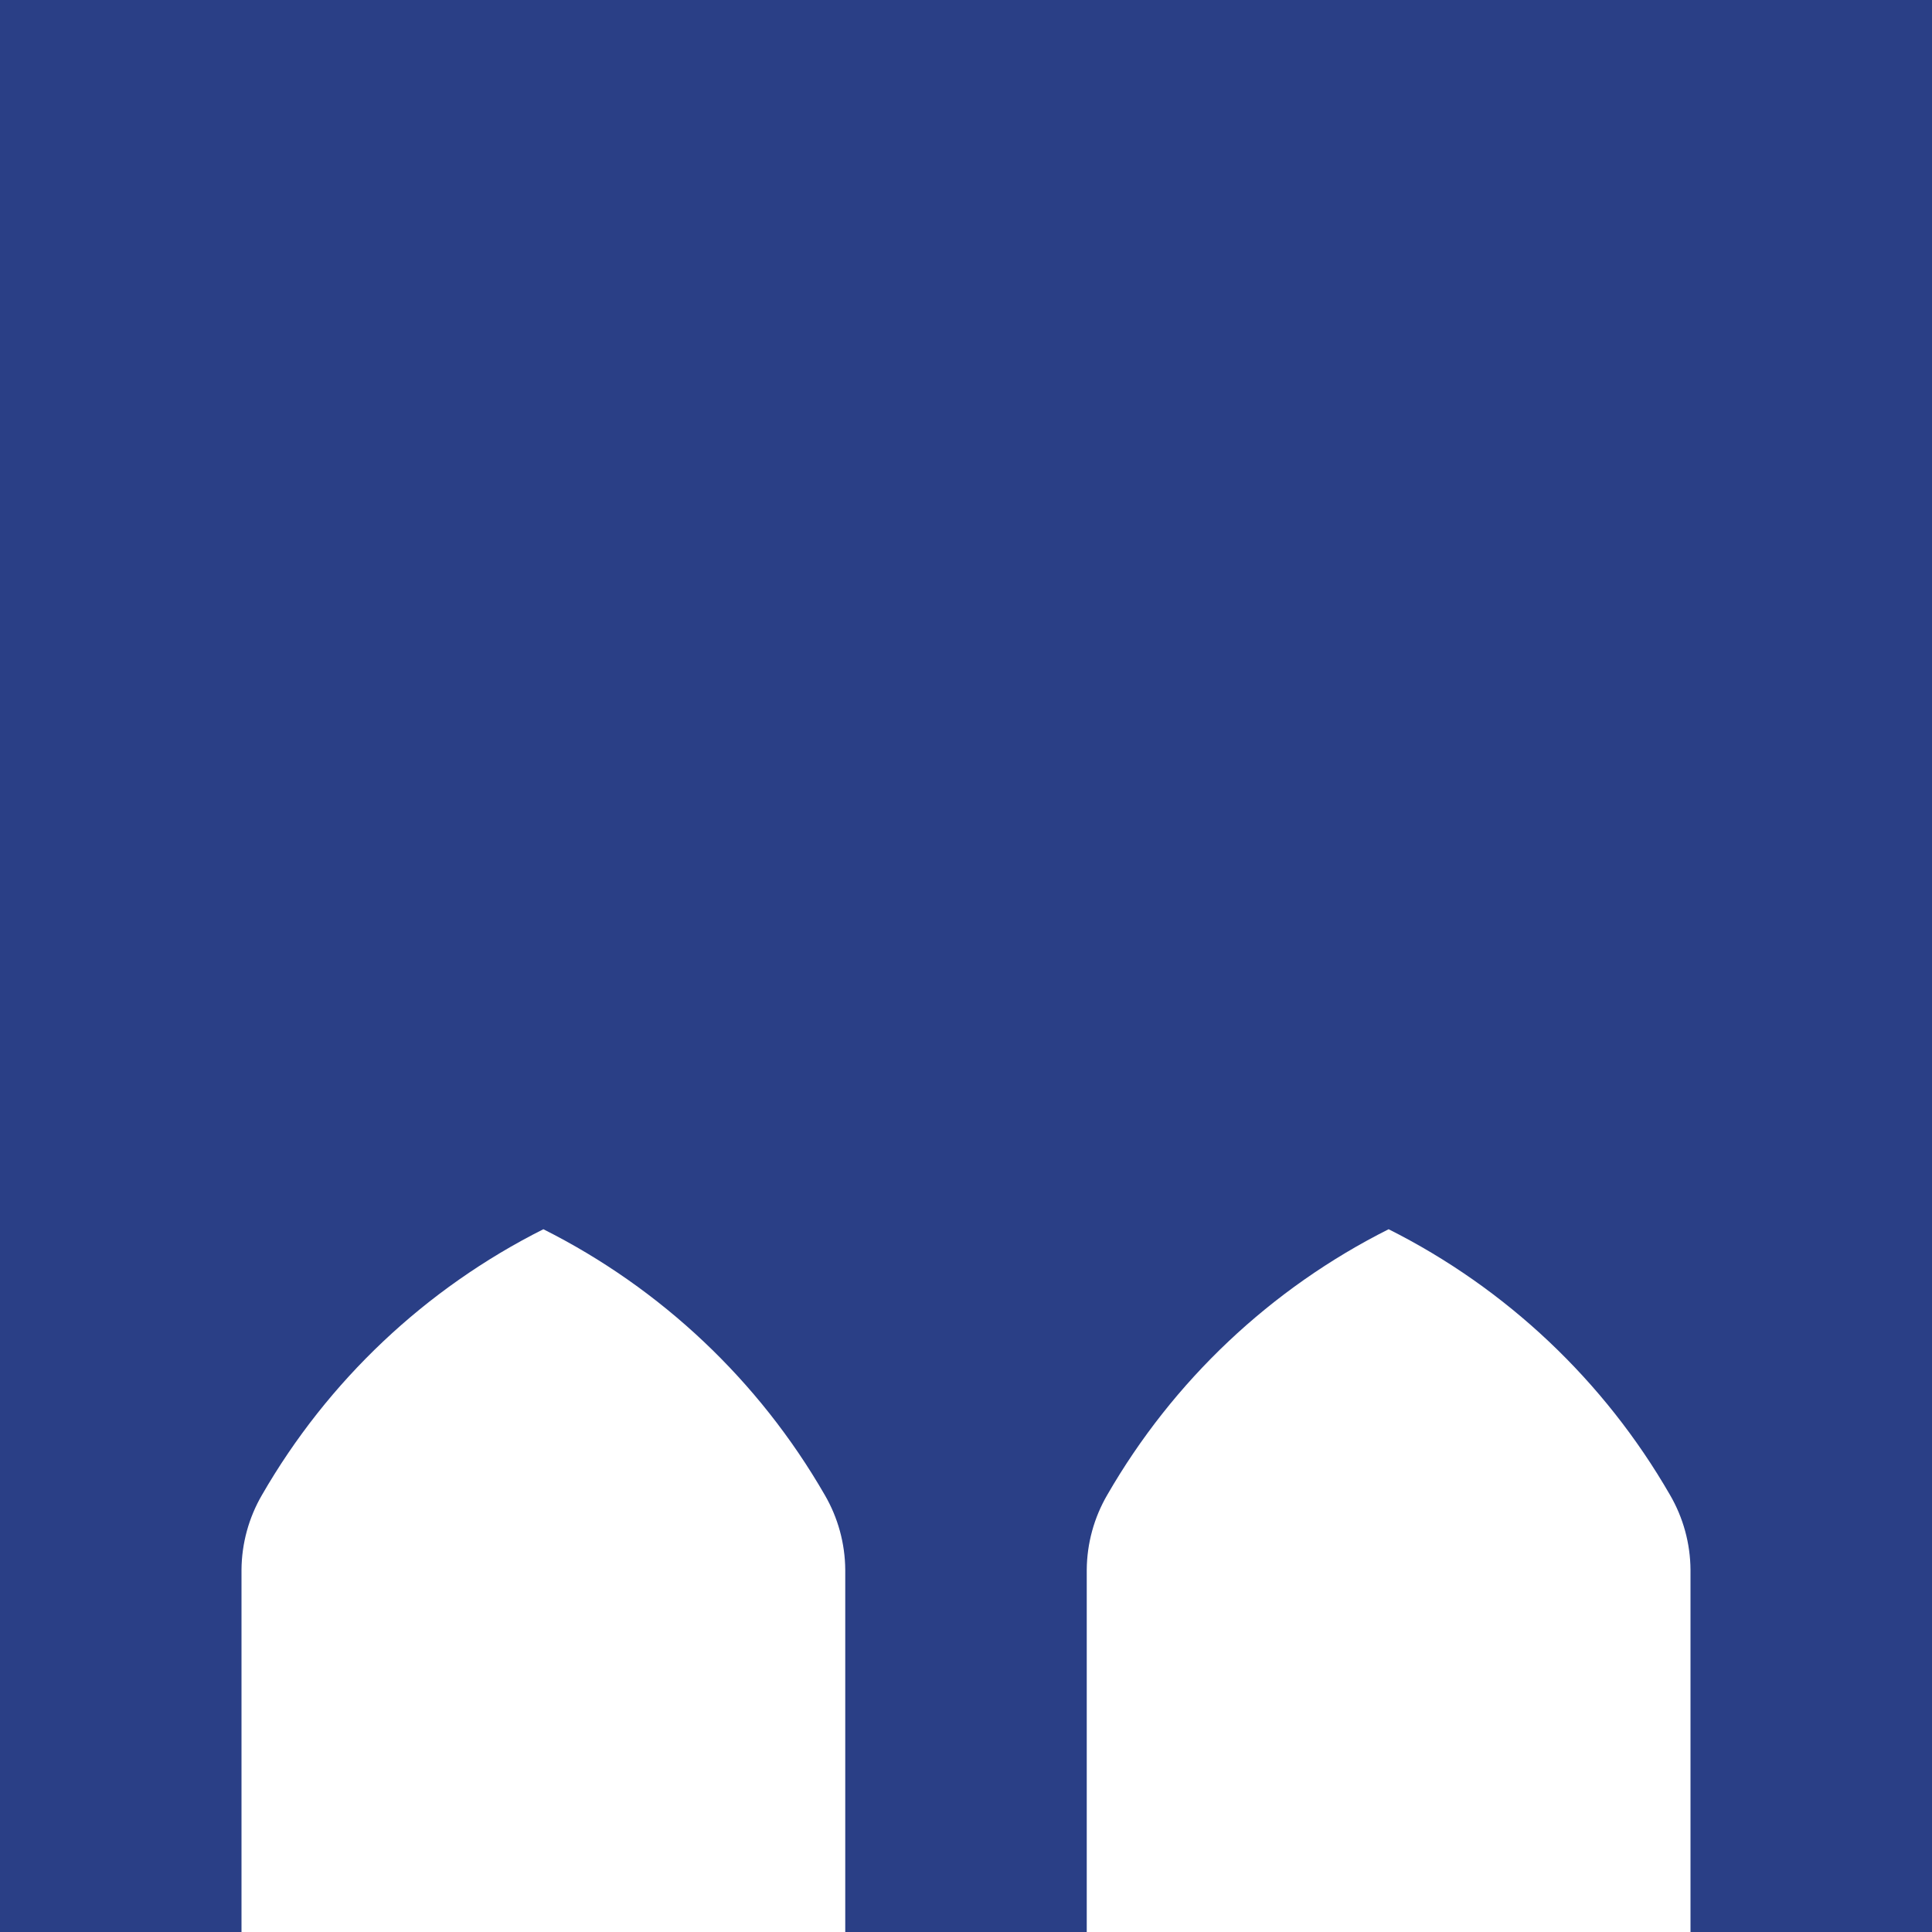
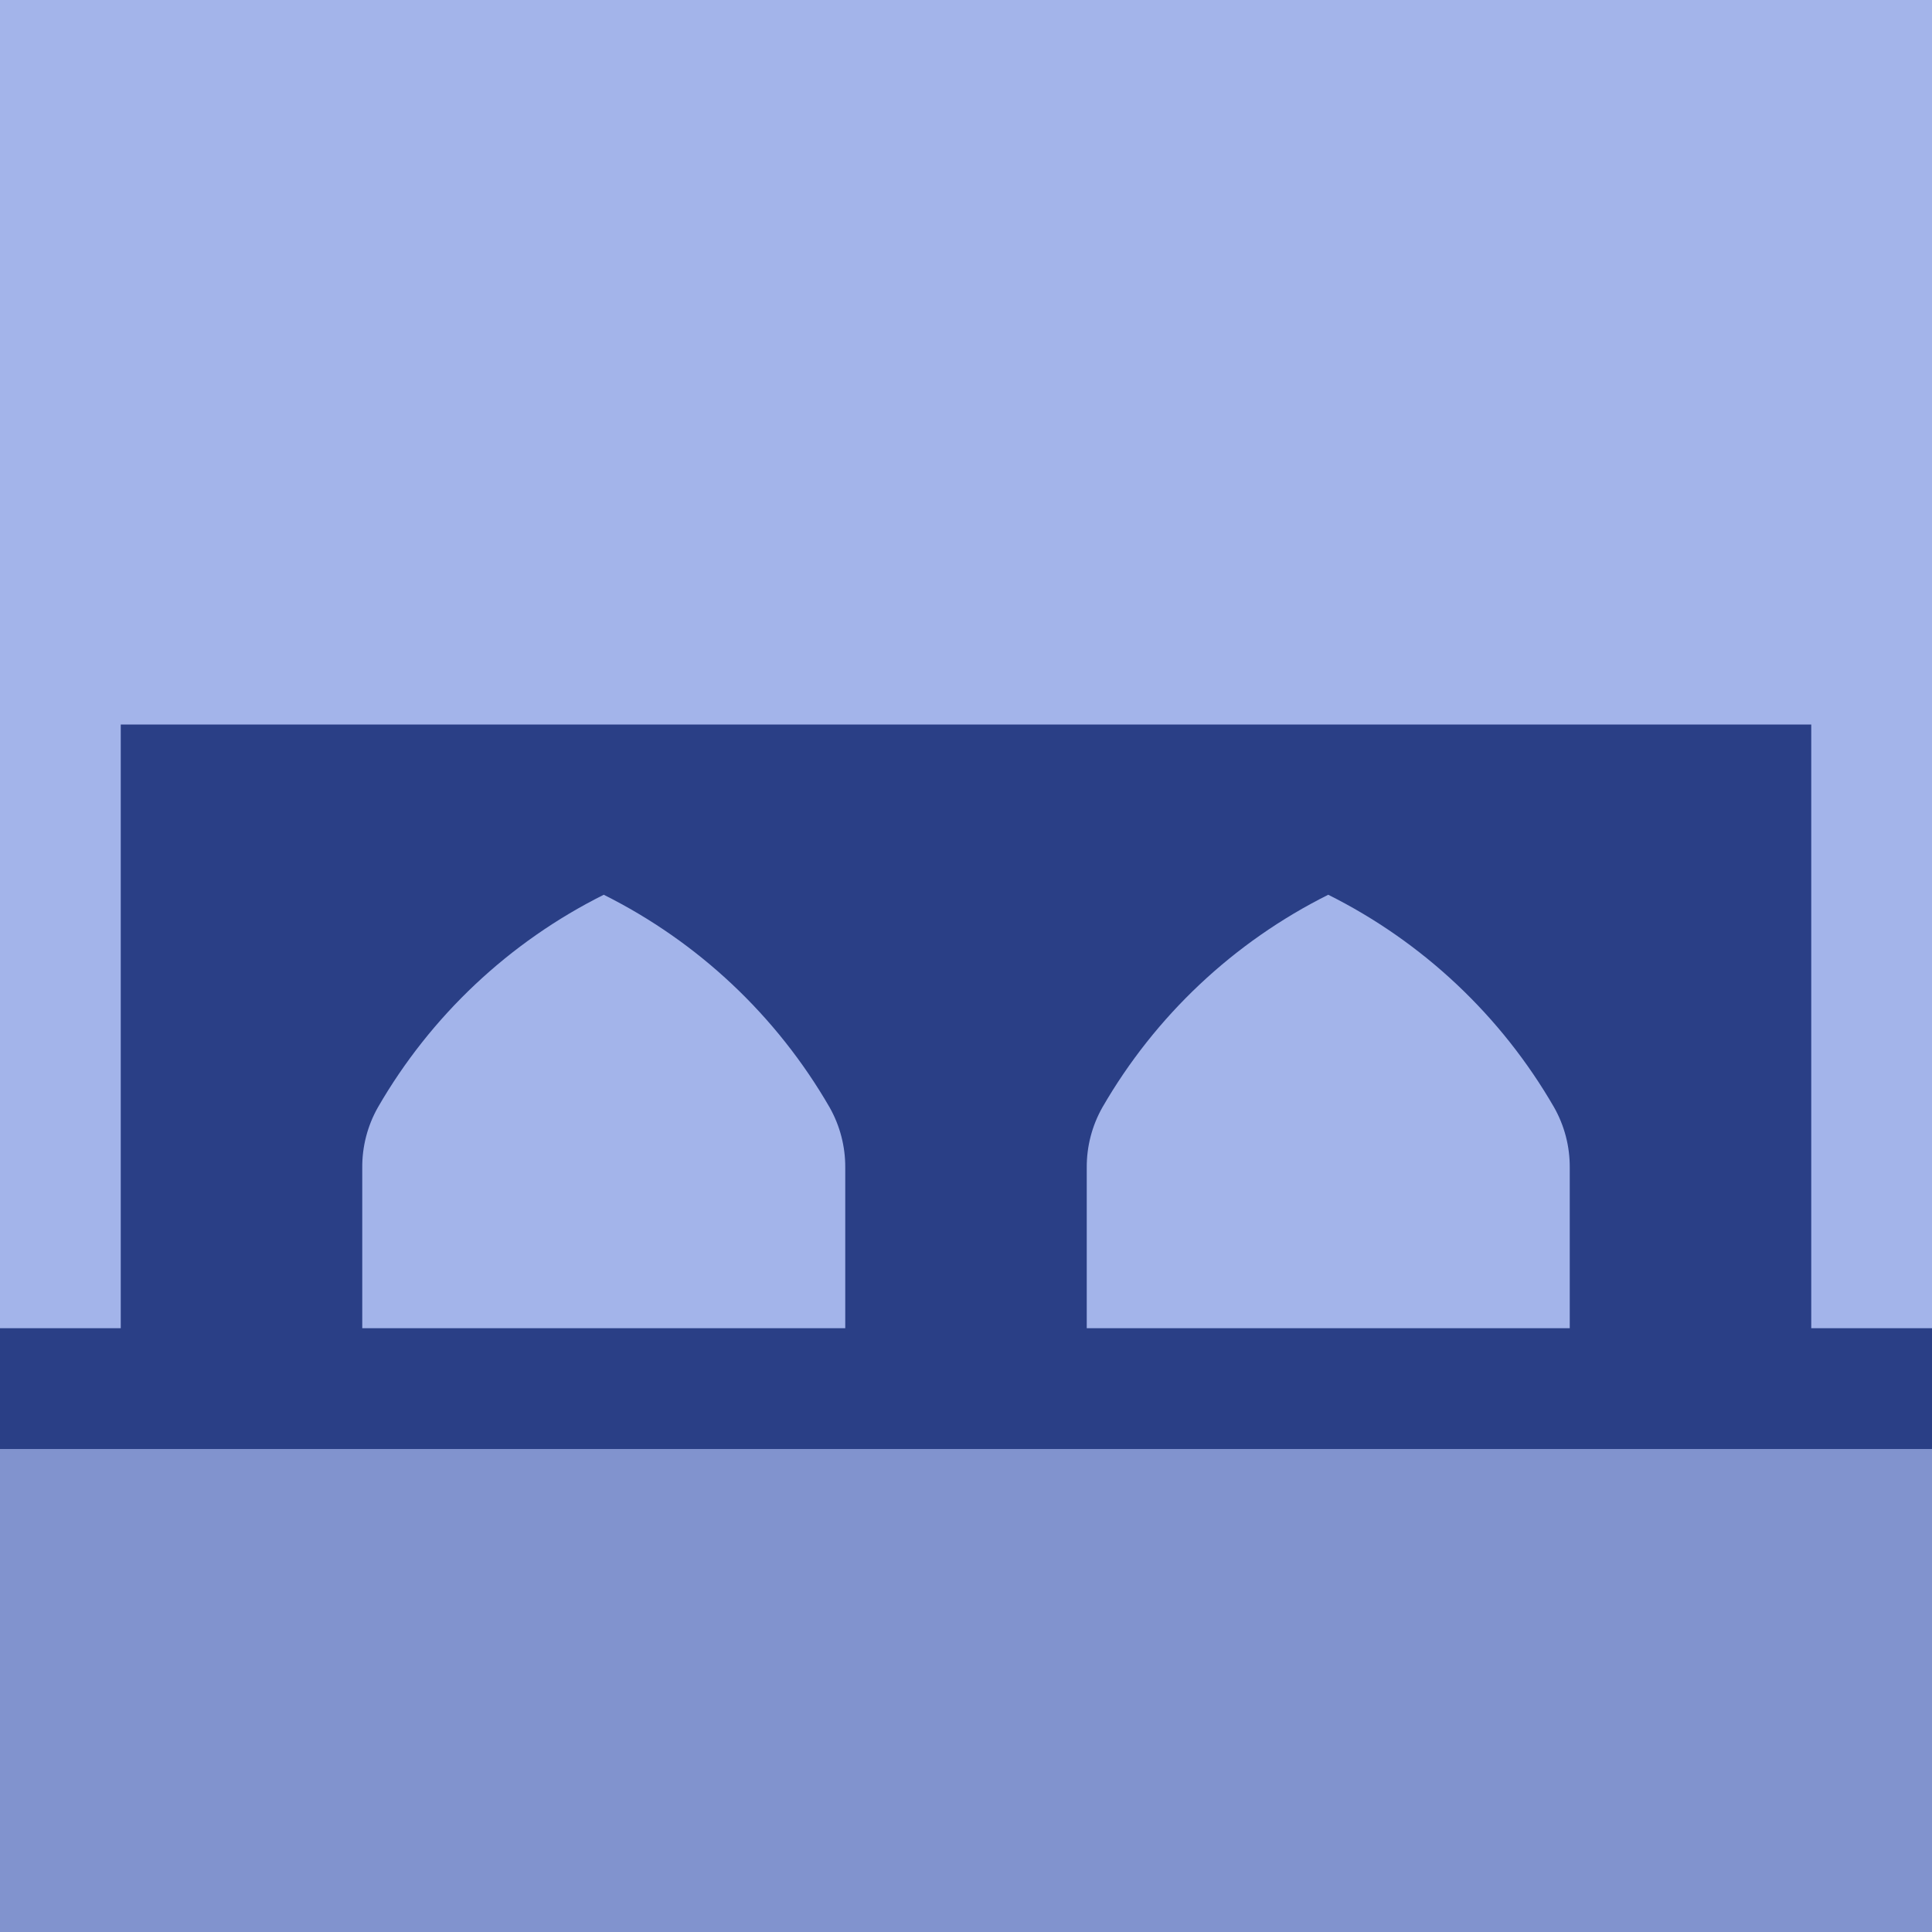
<svg xmlns="http://www.w3.org/2000/svg" id="span-icon-holdings-16" viewBox="0 0 16 16" role="img" aria-label="Rajool Holdings">
-   <style>#span-icon-holdings-16 .mark{fill:#2A3F86}@media (prefers-color-scheme:dark){#span-icon-holdings-16 .mark{fill:#A3B4EA}}</style>
-   <path class="mark" fill="#2A3F86" fill-rule="evenodd" d="M0 16V0H16V16H14V13A1.25 1.25 0 0 0 13.83 12.38A5.58 5.58 0 0 0 11.5 10.18A5.58 5.58 0 0 0 9.17 12.38A1.25 1.25 0 0 0 9 13V16H7V13A1.25 1.25 0 0 0 6.83 12.38A5.58 5.58 0 0 0 4.5 10.18A5.58 5.58 0 0 0 2.17 12.38A1.25 1.25 0 0 0 2 13V16Z" />
+   <rect class="ground" fill="#A3B4EA" width="16" height="16" />
+   <rect class="river" fill="#8193CE" x="0" y="11" width="16" height="5" />
+   <rect class="water" fill="#2A3F86" x="0" y="11" width="16" height="1" />
+   <path class="mark" fill="#2A3F86" fill-rule="evenodd" d="M1 11.5V6H15V11.5H13V9.67A1 1 0 0 0 12.87 9.17A4.46 4.46 0 0 0 11 7.41A4.46 4.46 0 0 0 9.13 9.17A1 1 0 0 0 9 9.67V11.5H7V9.67A1 1 0 0 0 6.87 9.17A4.46 4.46 0 0 0 5 7.41A4.46 4.46 0 0 0 3.13 9.17A1 1 0 0 0 3 9.67V11.5Z" />
</svg>
